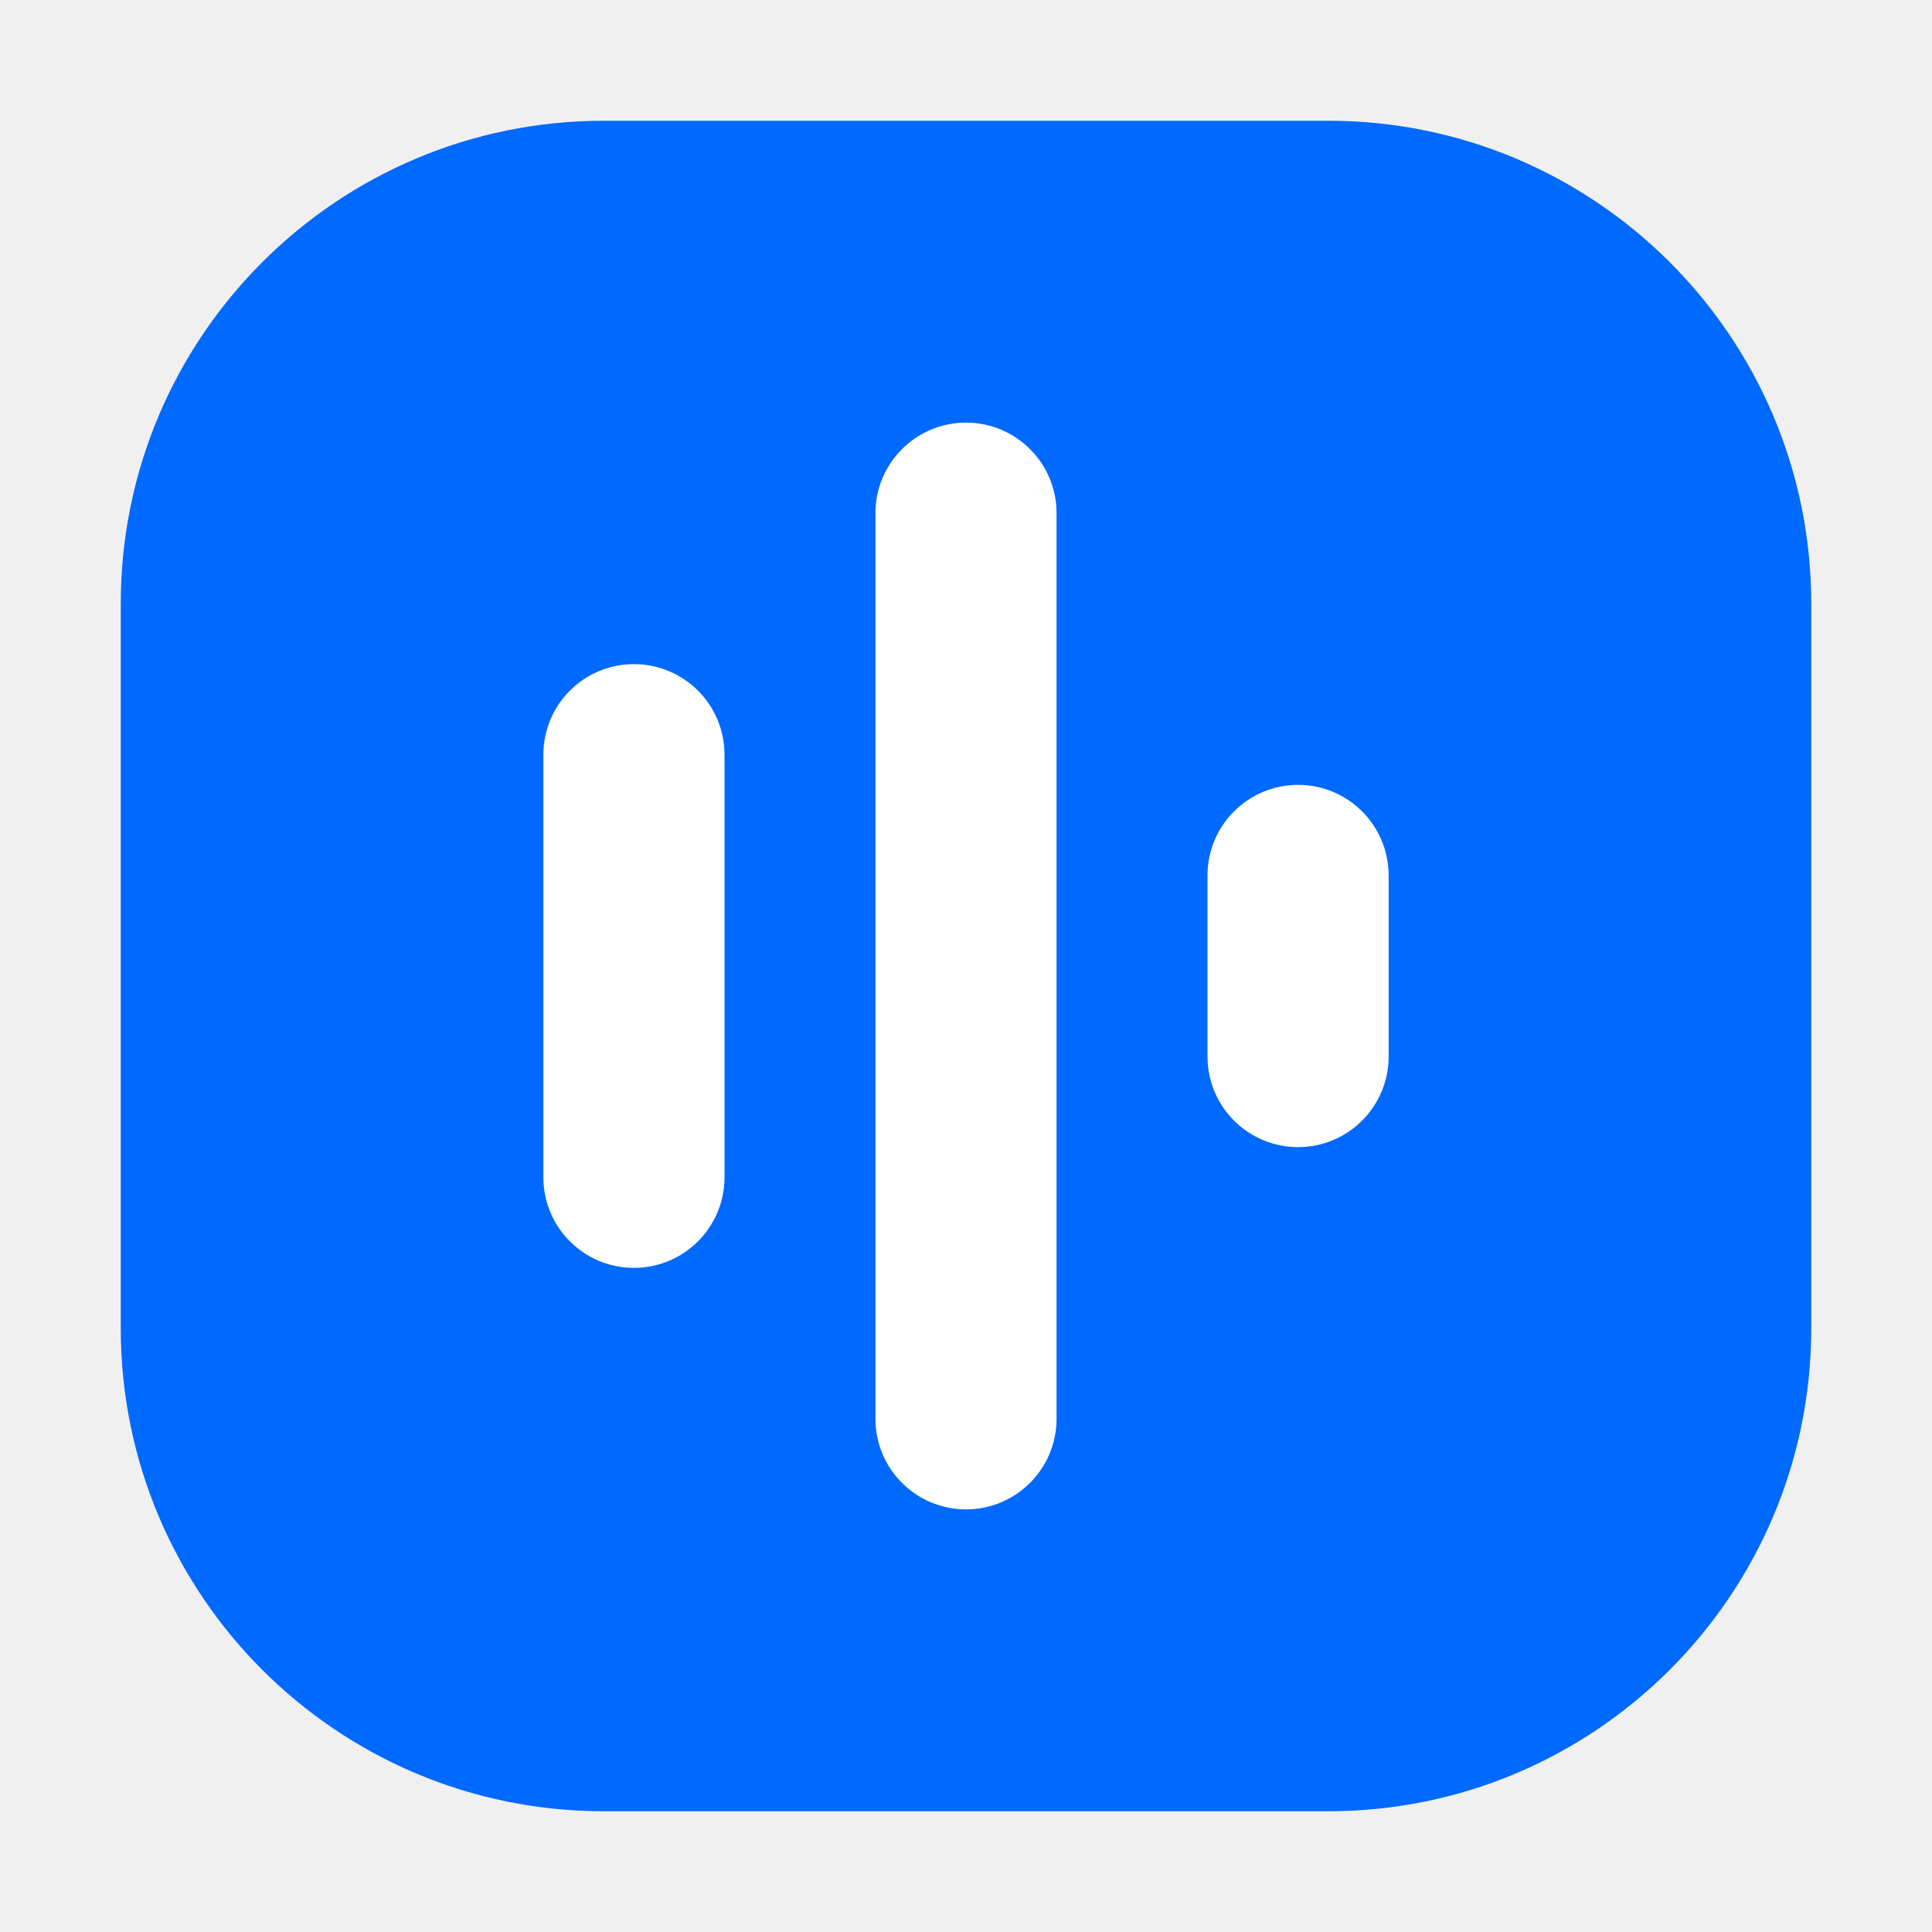
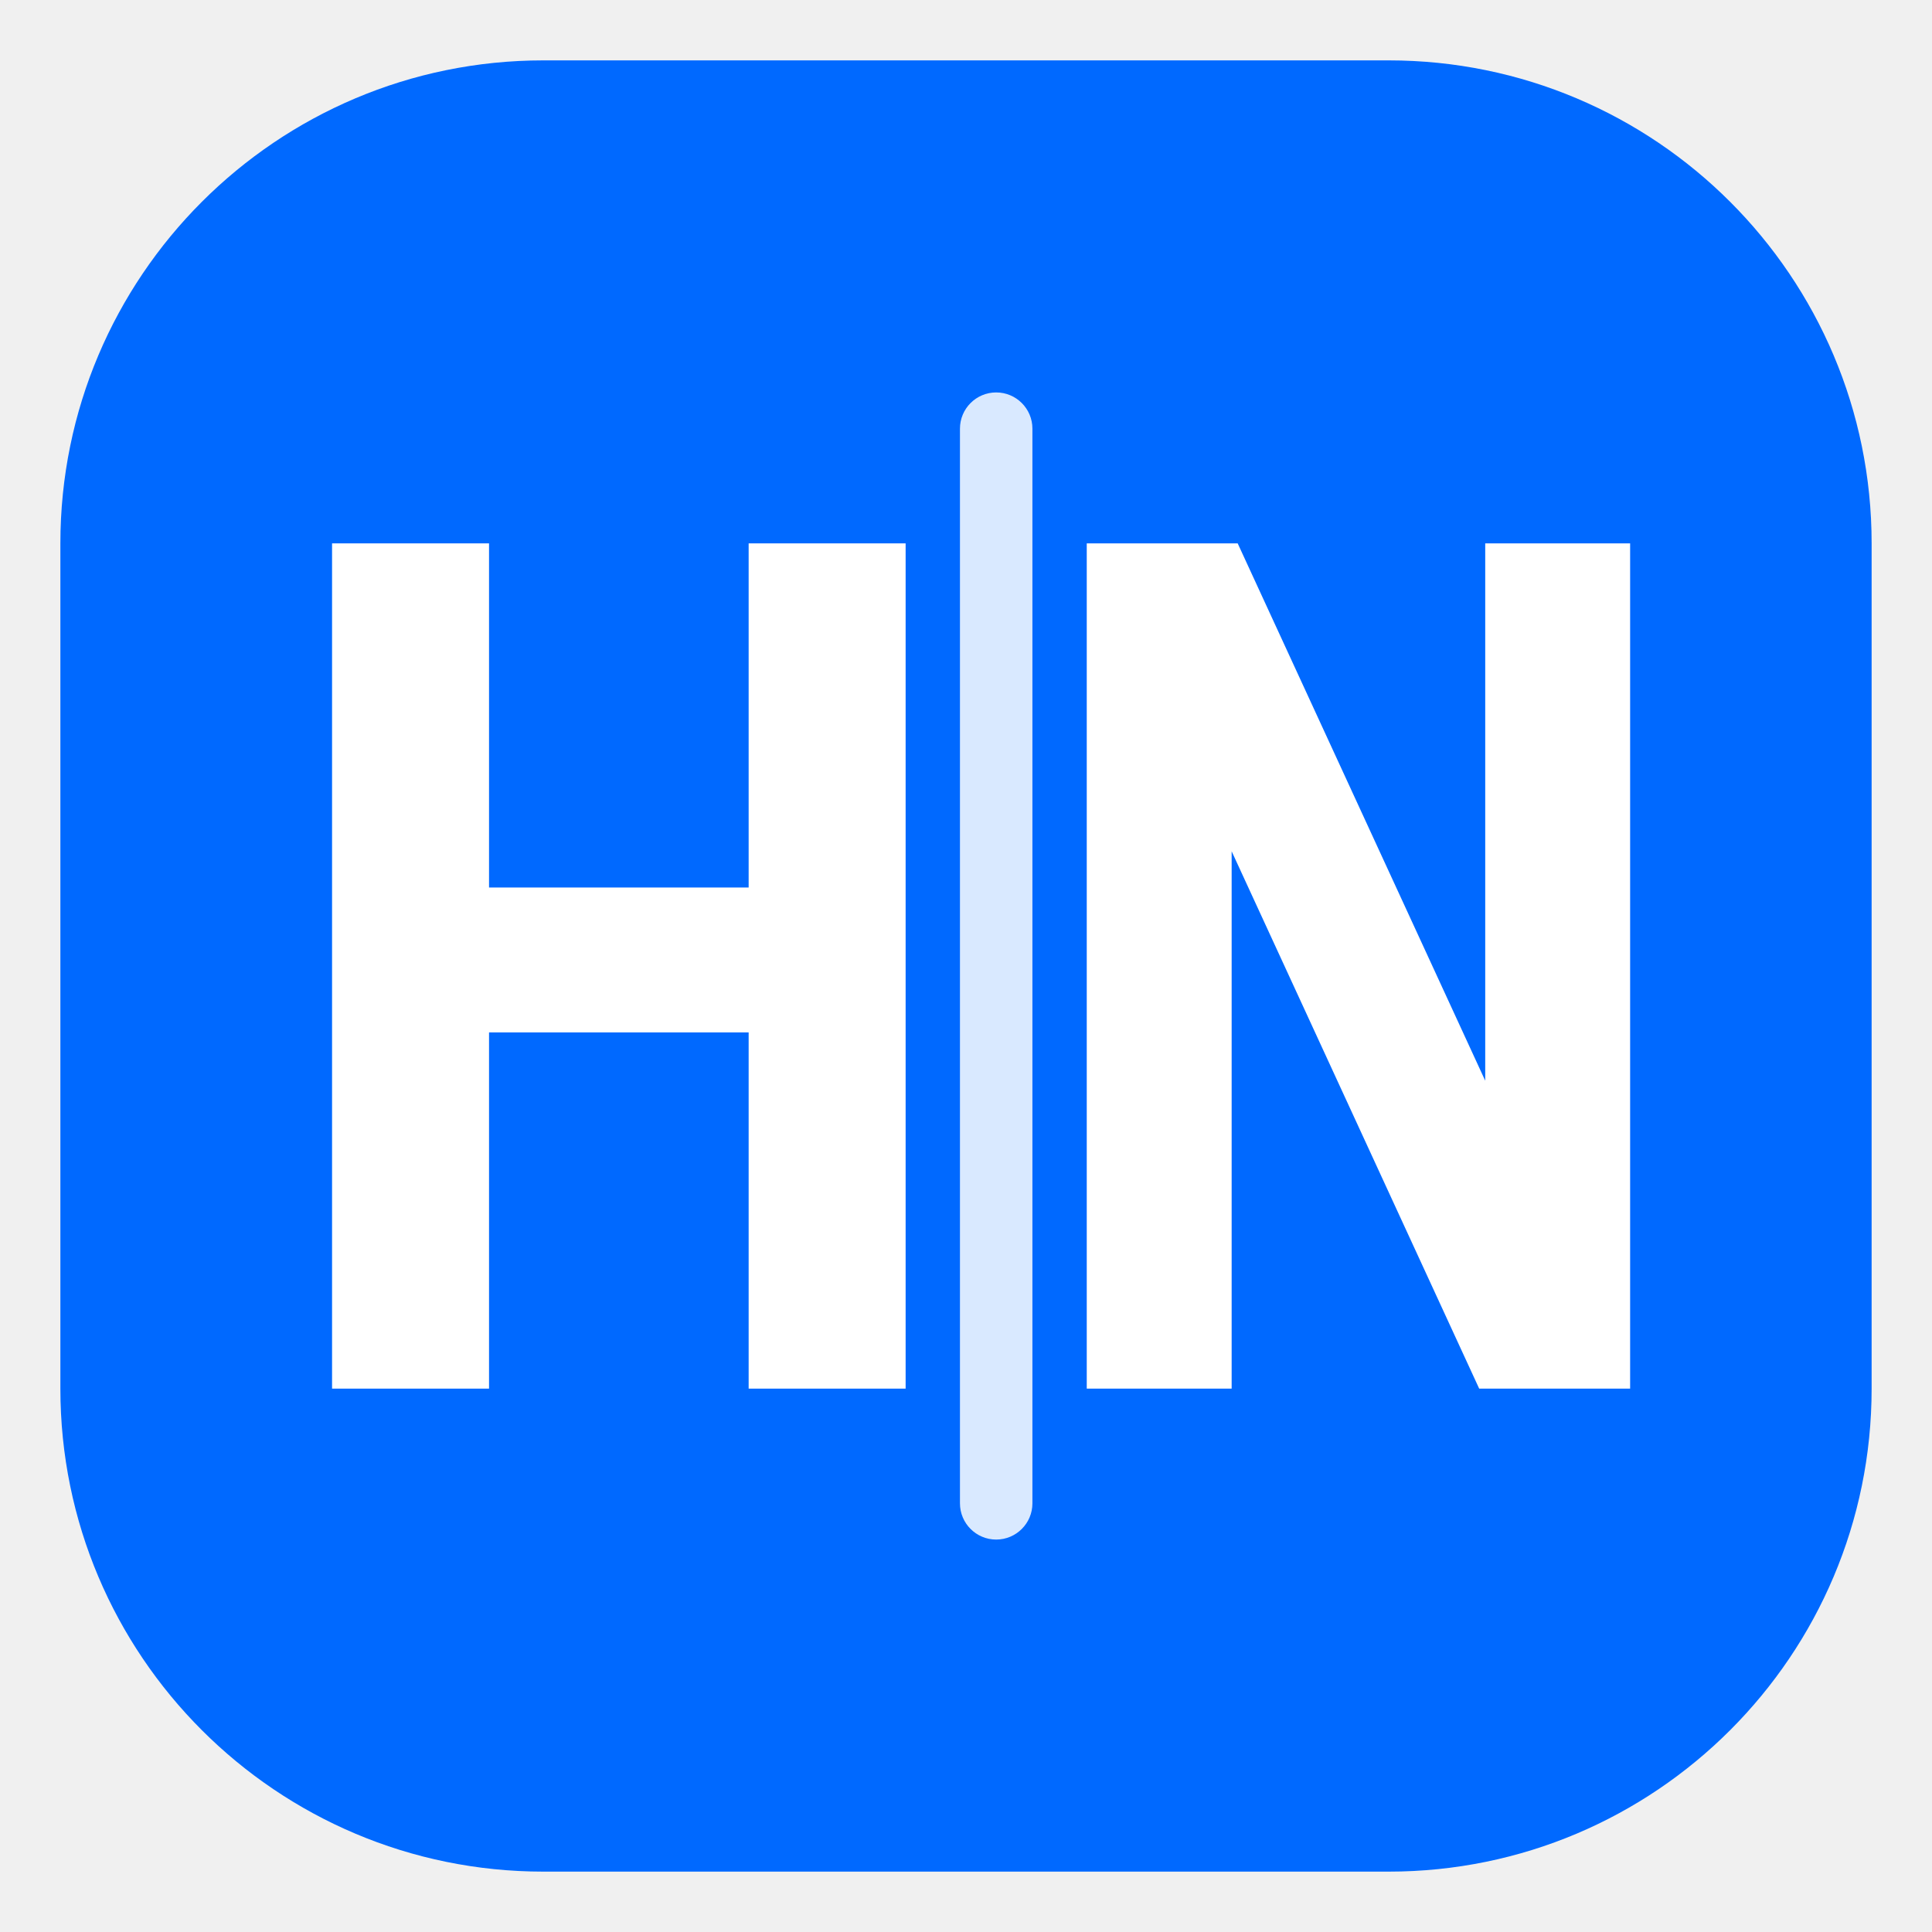
<svg xmlns="http://www.w3.org/2000/svg" viewBox="0 0 32 32">
-   <rect x="2" y="2" width="28" height="28" rx="8" fill="#0069FF" />
-   <rect x="9" y="11" width="3" height="10" rx="1.5" fill="#fff" />
-   <rect x="14.5" y="7" width="3" height="18" rx="1.5" fill="#fff" />
-   <rect x="20" y="13" width="3" height="6" rx="1.5" fill="#fff" />
+   <rect x="1" y="1" width="30" height="30" rx="8" fill="#0069FF" />
+   <path fill="#fff" d="M5.5 9h2.6v5.7h4.3V9H15v14h-2.6v-5.9H8.1V23H5.5z" />
+   <rect x="15.9" y="6.5" width="1.2" height="19" rx=".6" fill="#fff" opacity=".85" />
+   <path fill="#fff" d="M18 9h2.5l4.1 8.9V9h2.4v14h-2.5l-4.1-8.9V23H18z" />
</svg>
